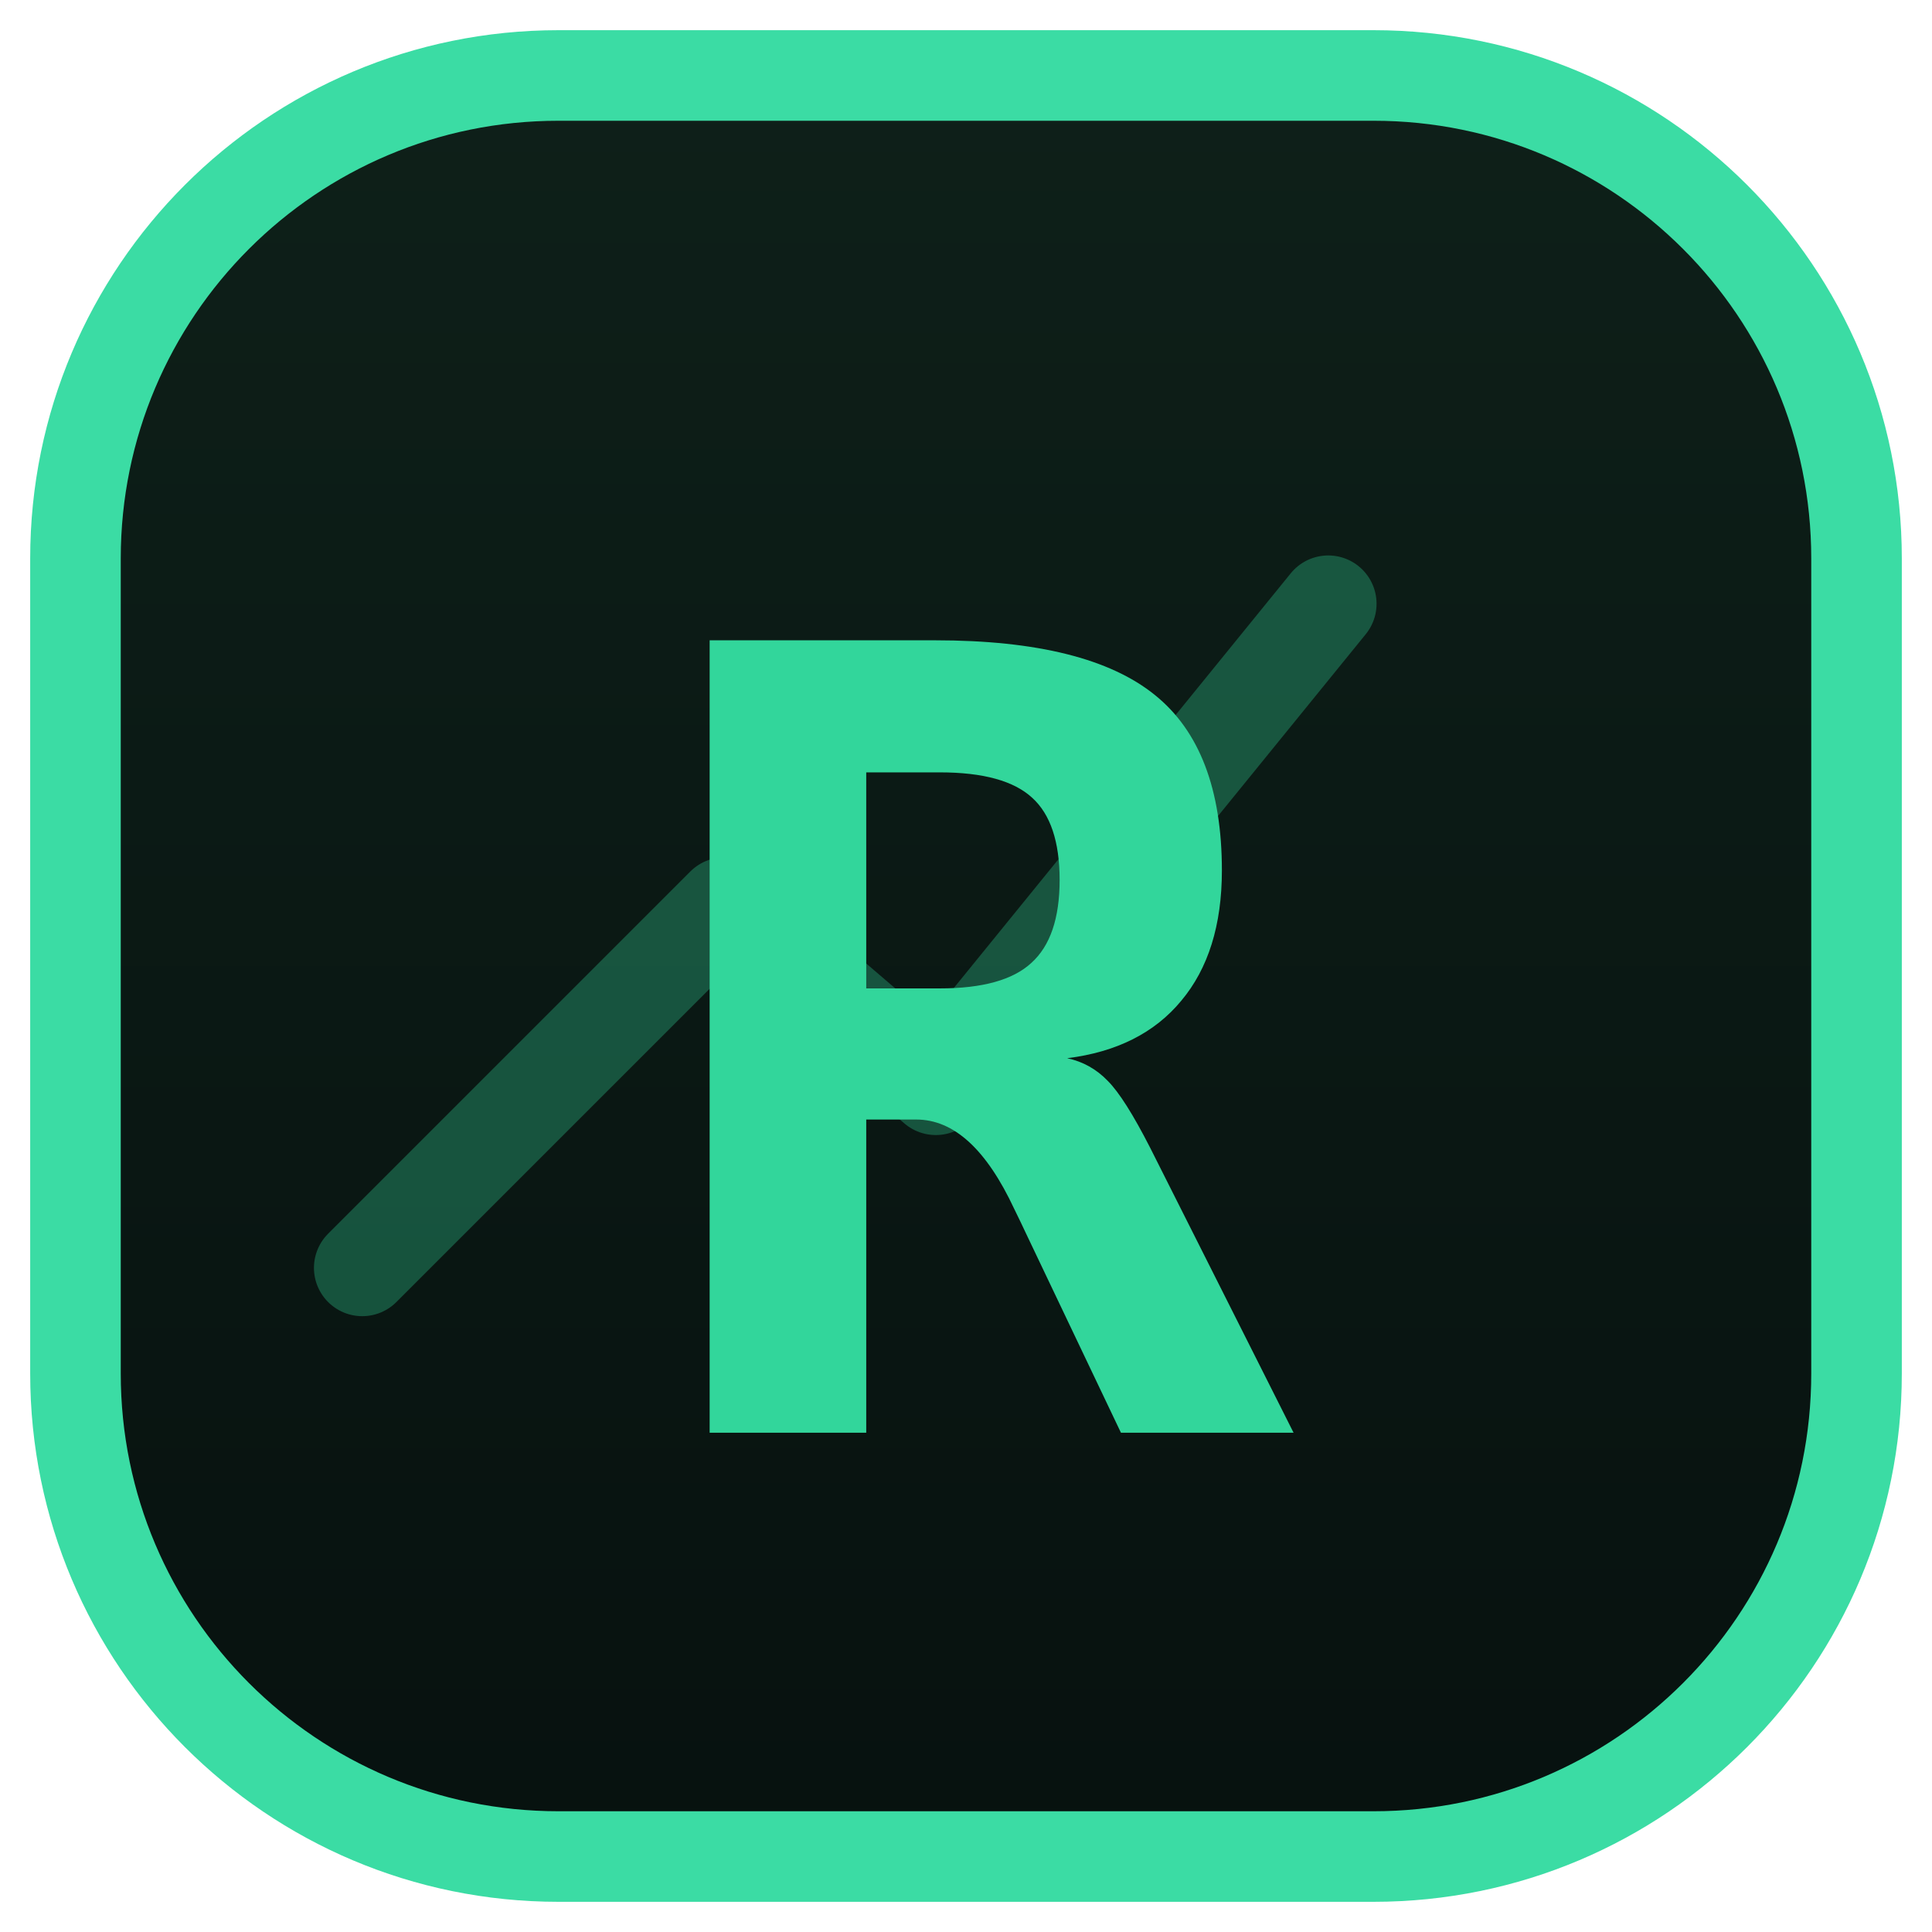
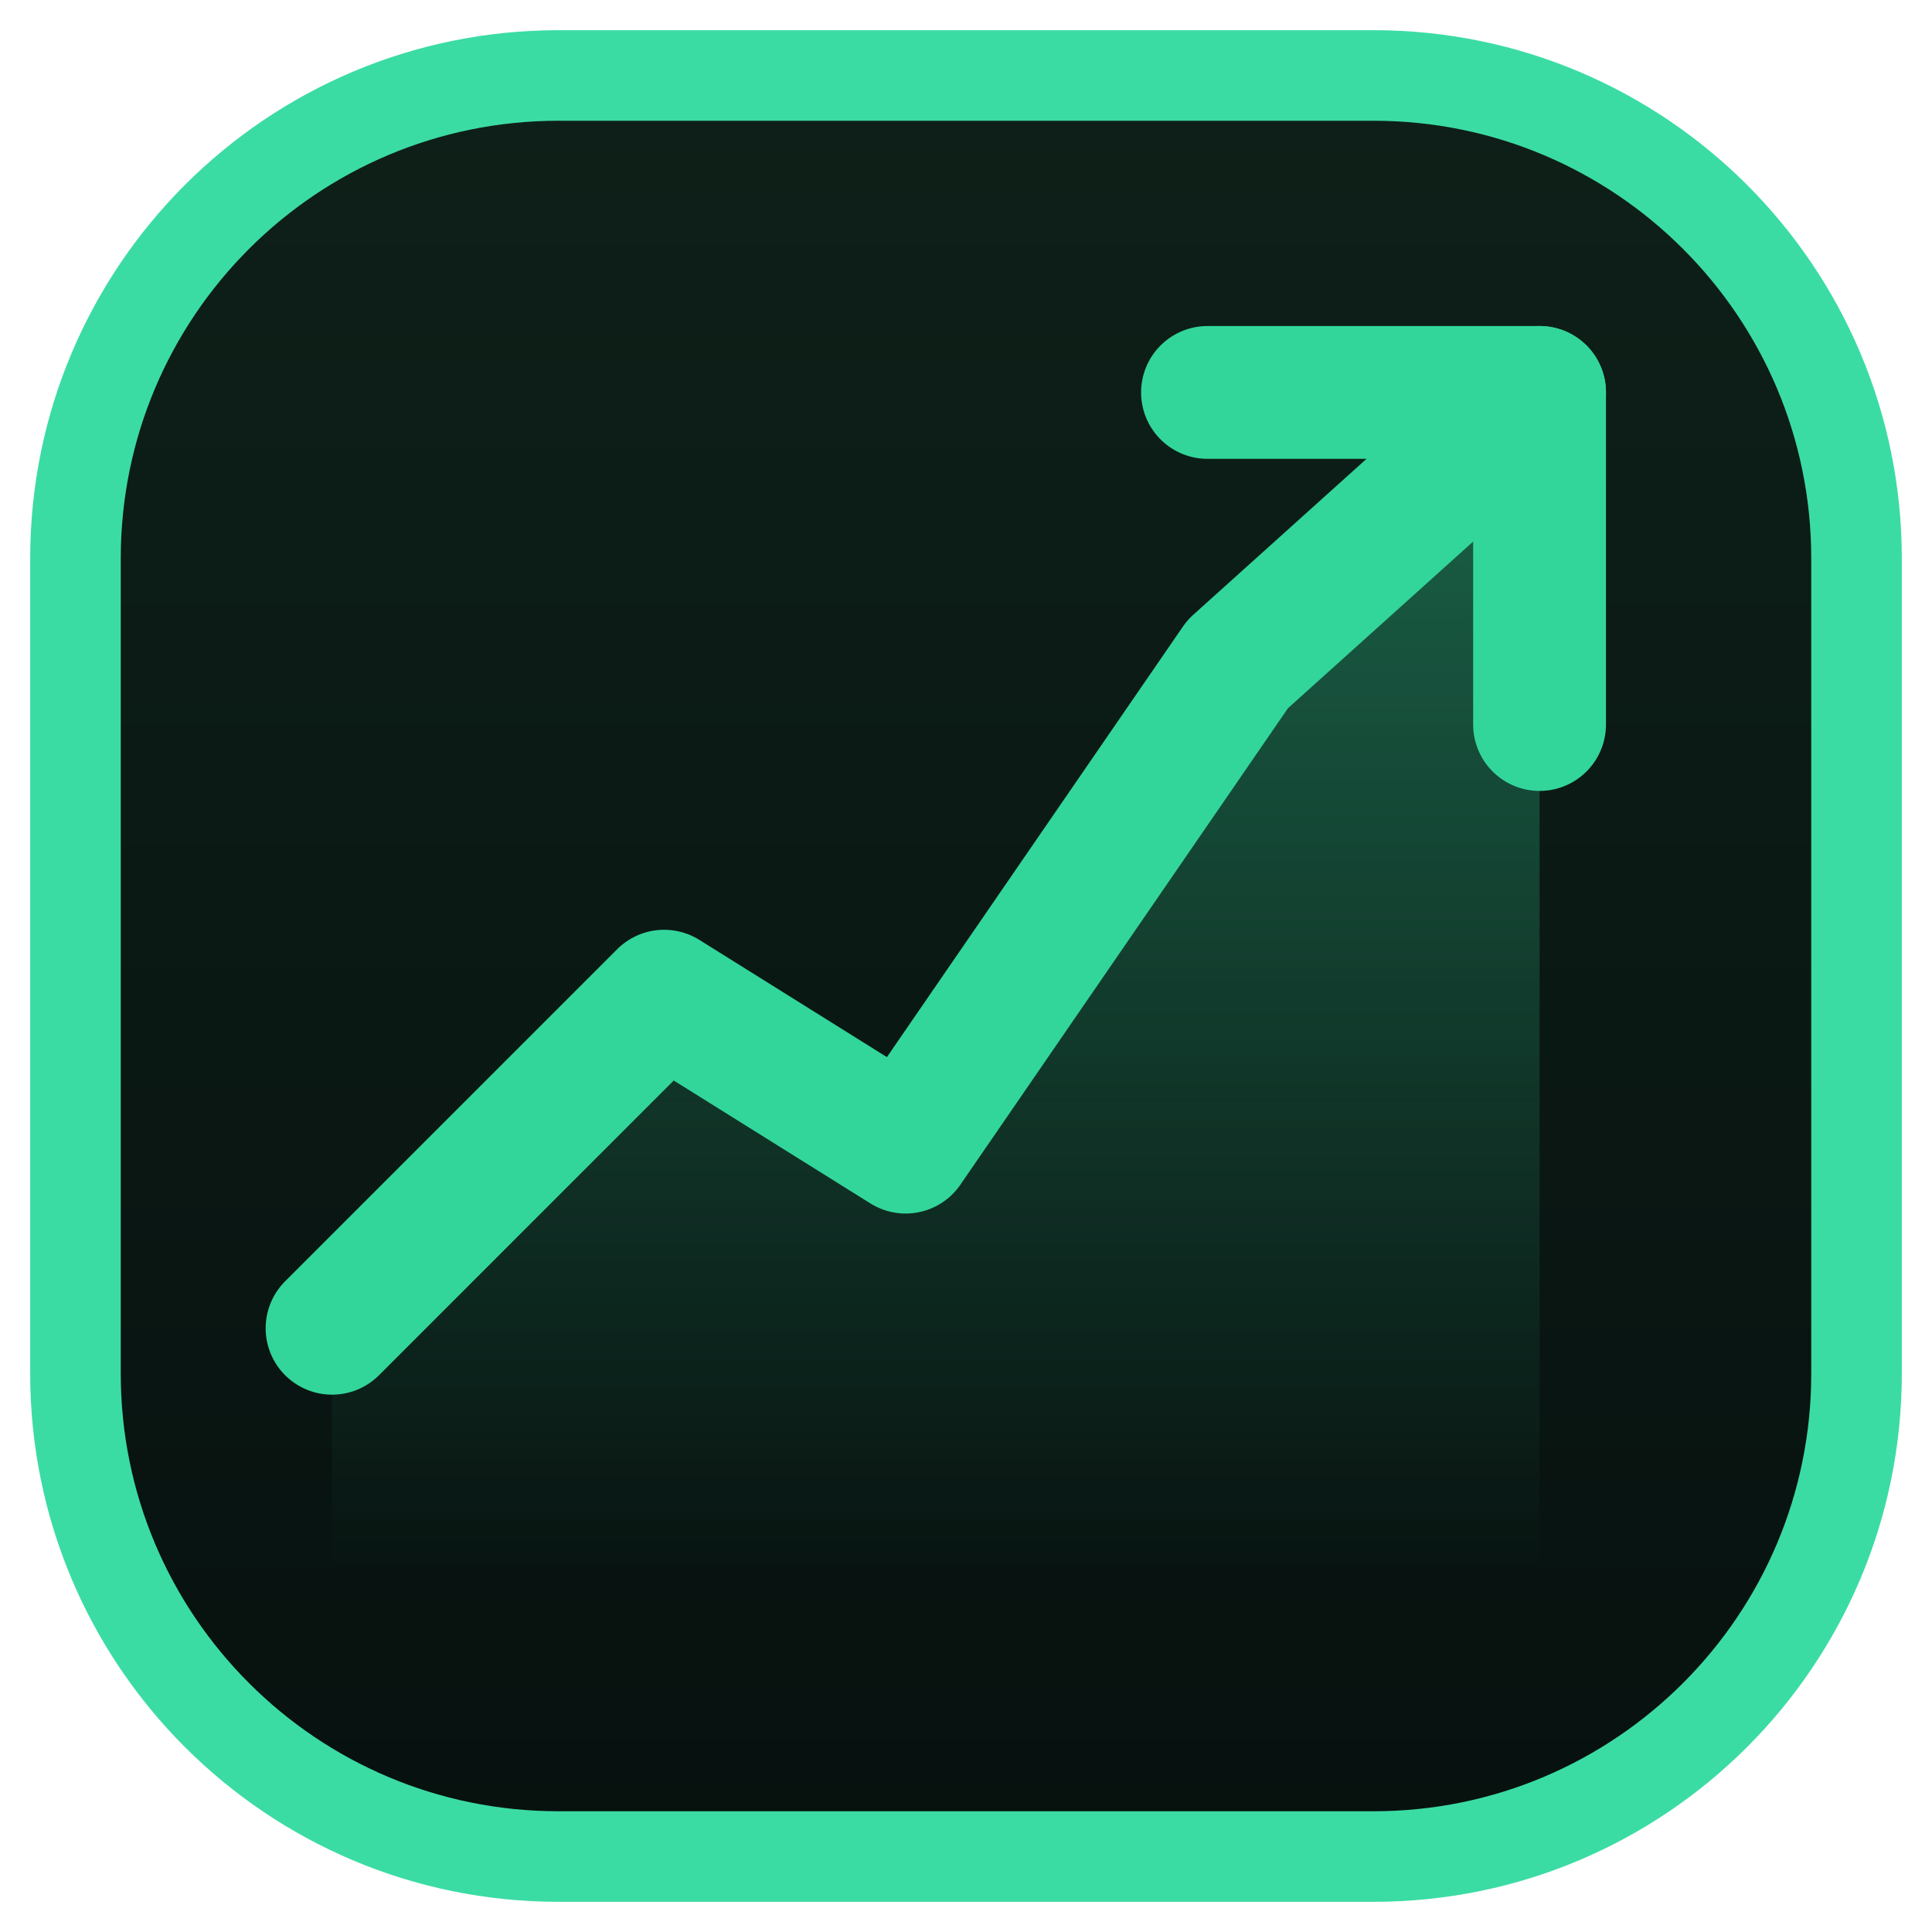
<svg xmlns="http://www.w3.org/2000/svg" width="32" height="32" viewBox="0 0 32 32" fill="none">
  <defs>
    <linearGradient id="bg" x1="0" y1="0" x2="0" y2="1">
      <stop offset="0" stop-color="#0e2019" />
      <stop offset="1" stop-color="#07110f" />
    </linearGradient>
+     <linearGradient id="area" x1="0" y1="0" x2="0" y2="1">
+       <stop offset="0" stop-color="#32d69b" stop-opacity="0.38" />
+       <stop offset="1" stop-color="#32d69b" stop-opacity="0" />
+     </linearGradient>
  </defs>
  <rect x="1.25" y="1.25" width="29.5" height="29.5" rx="8" fill="url(#bg)" stroke="#3bdca4" stroke-width="1.5" />
-   <path d="M6 21 L12 15 L15.5 18 L22 10" stroke="#32d69b" stroke-width="1.6" stroke-linecap="round" stroke-linejoin="round" opacity="0.32" />
-   <text x="16" y="17.5" text-anchor="middle" dominant-baseline="central" font-family="ui-monospace, 'SF Mono', Menlo, Consolas, monospace" font-size="18" font-weight="700" fill="#32d69b">R</text>
+   <path d="M5.5 22 L11 16.5 L15 19 L20.5 11 L25.5 6.5 L25.5 26 L5.5 26 Z" fill="url(#area)" />
+   <polyline points="5.5,22 11,16.5 15,19 20.5,11 25.5,6.5" fill="none" stroke="#32d69b" stroke-width="2.2" stroke-linecap="round" stroke-linejoin="round" />
+   <polyline points="20,6.5 25.5,6.5 25.5,12" fill="none" stroke="#32d69b" stroke-width="2.2" stroke-linecap="round" stroke-linejoin="round" />
</svg>
